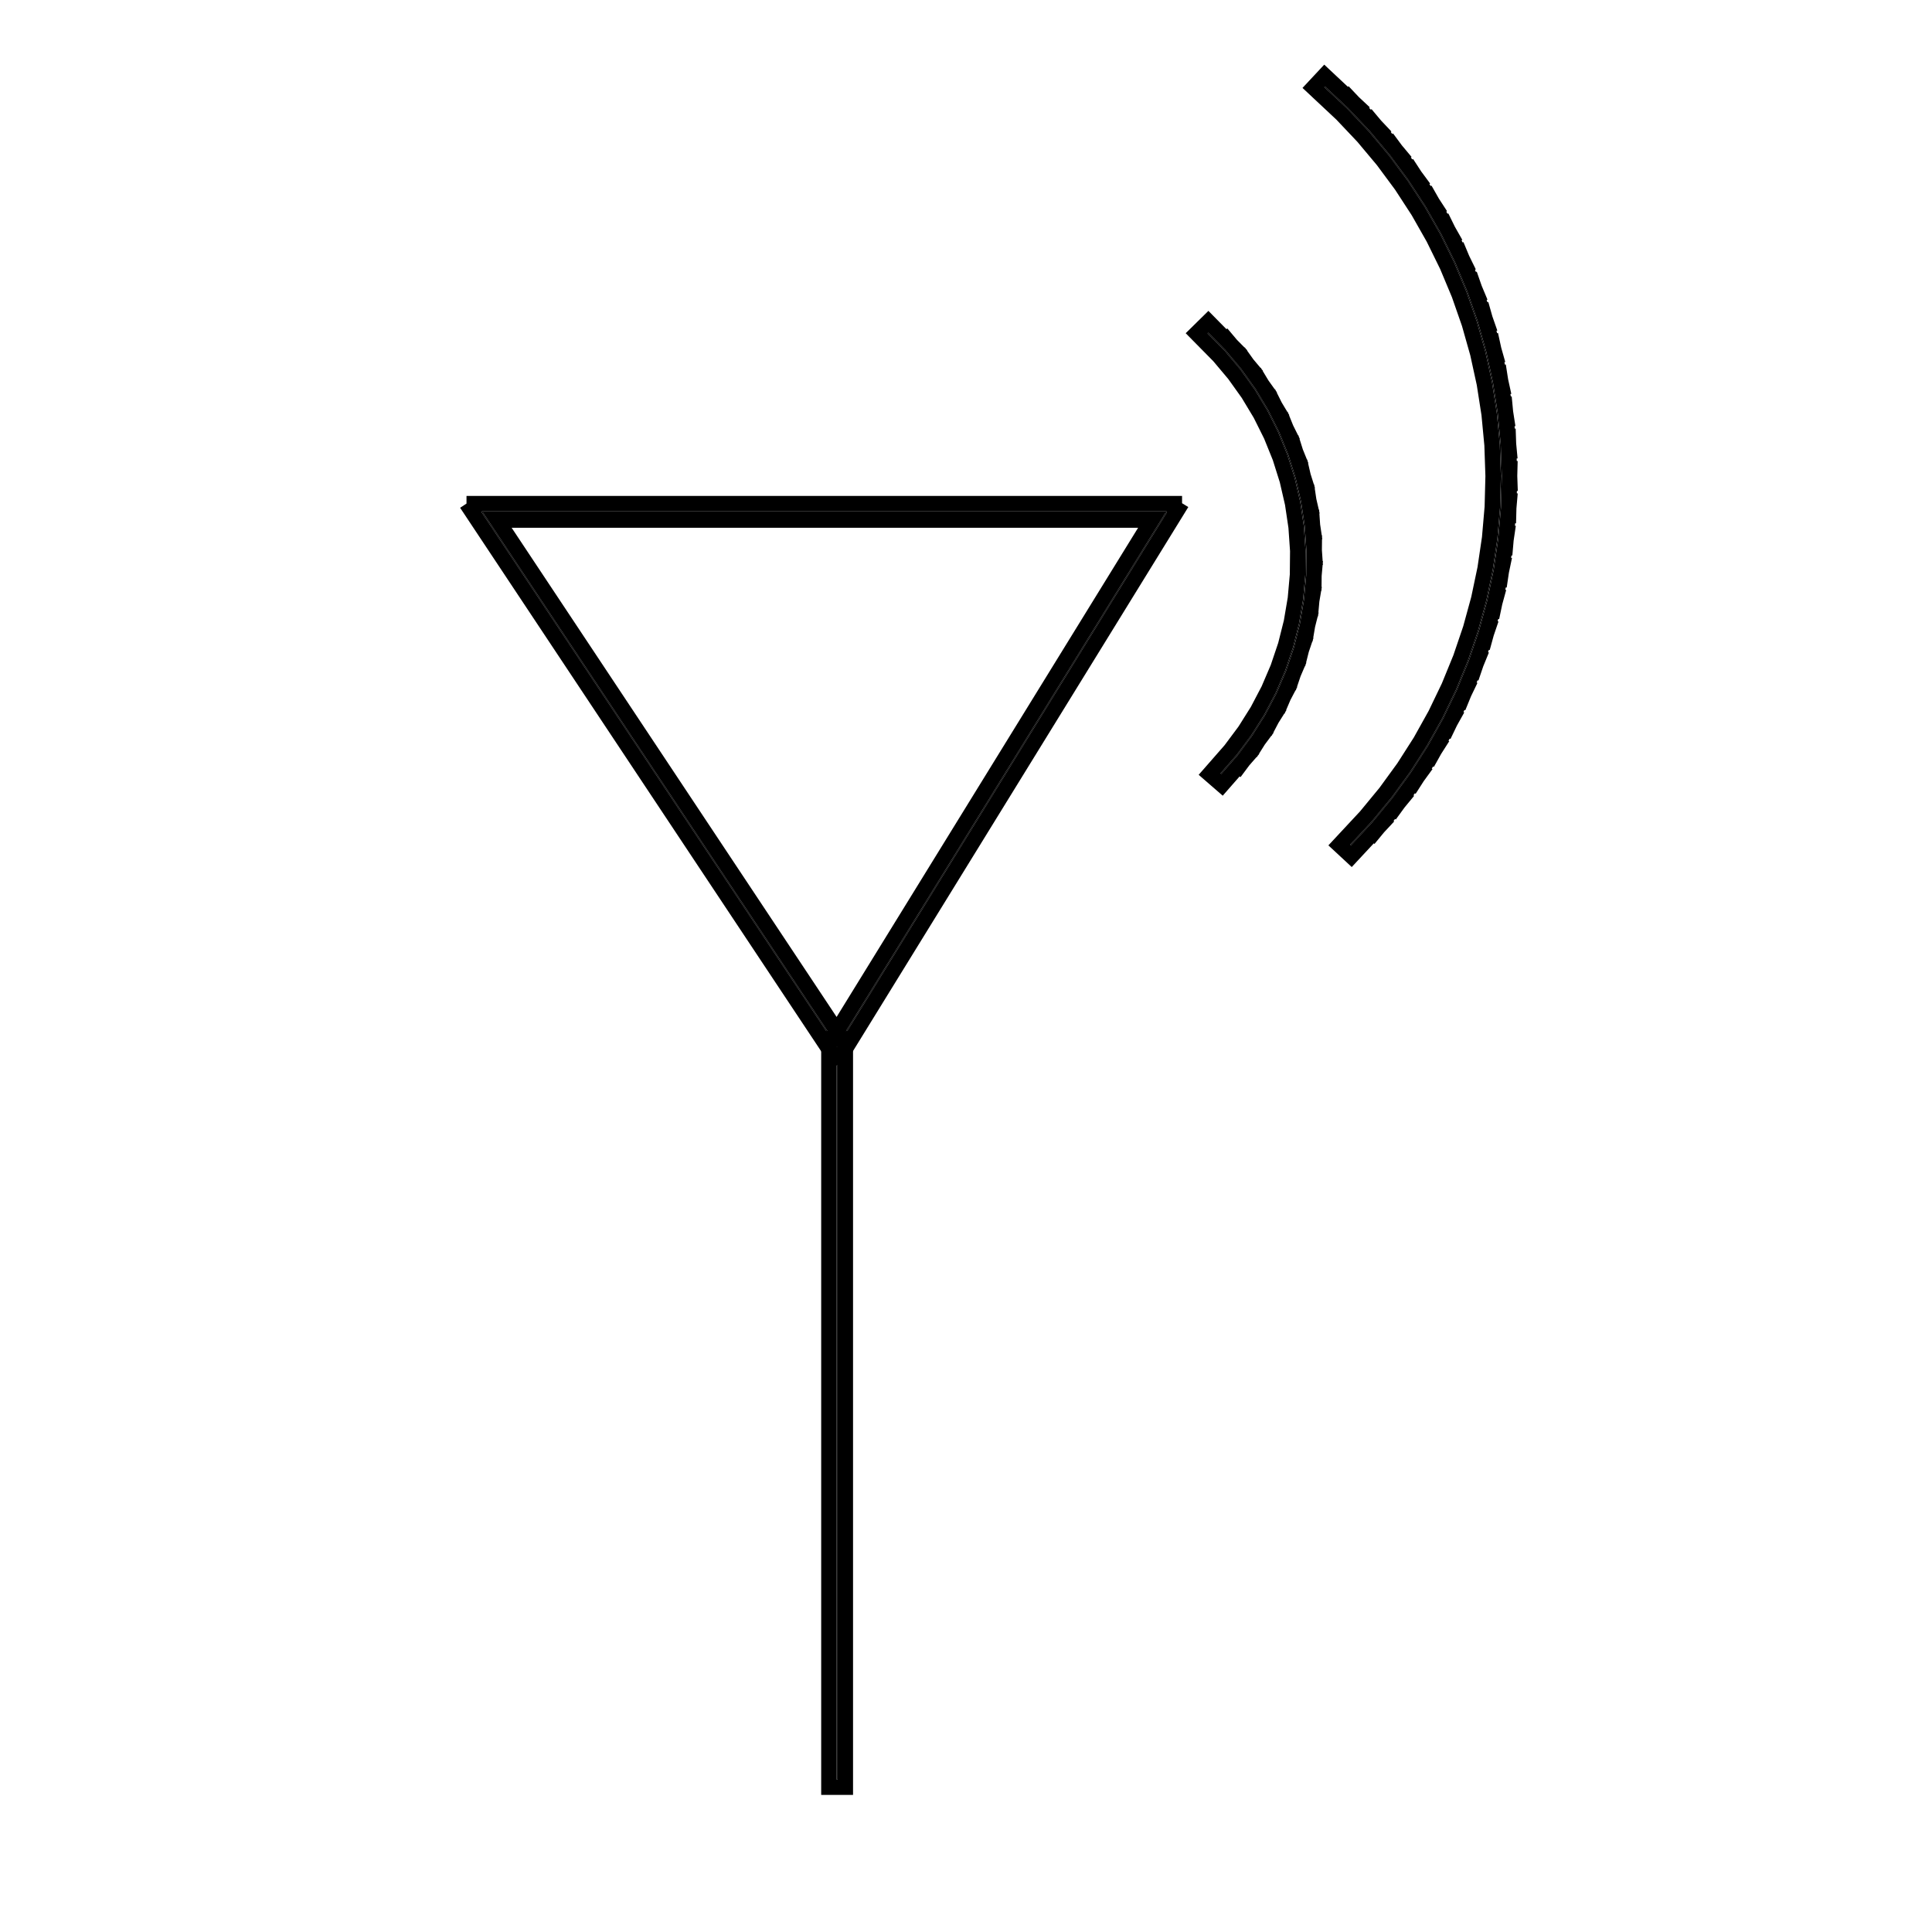
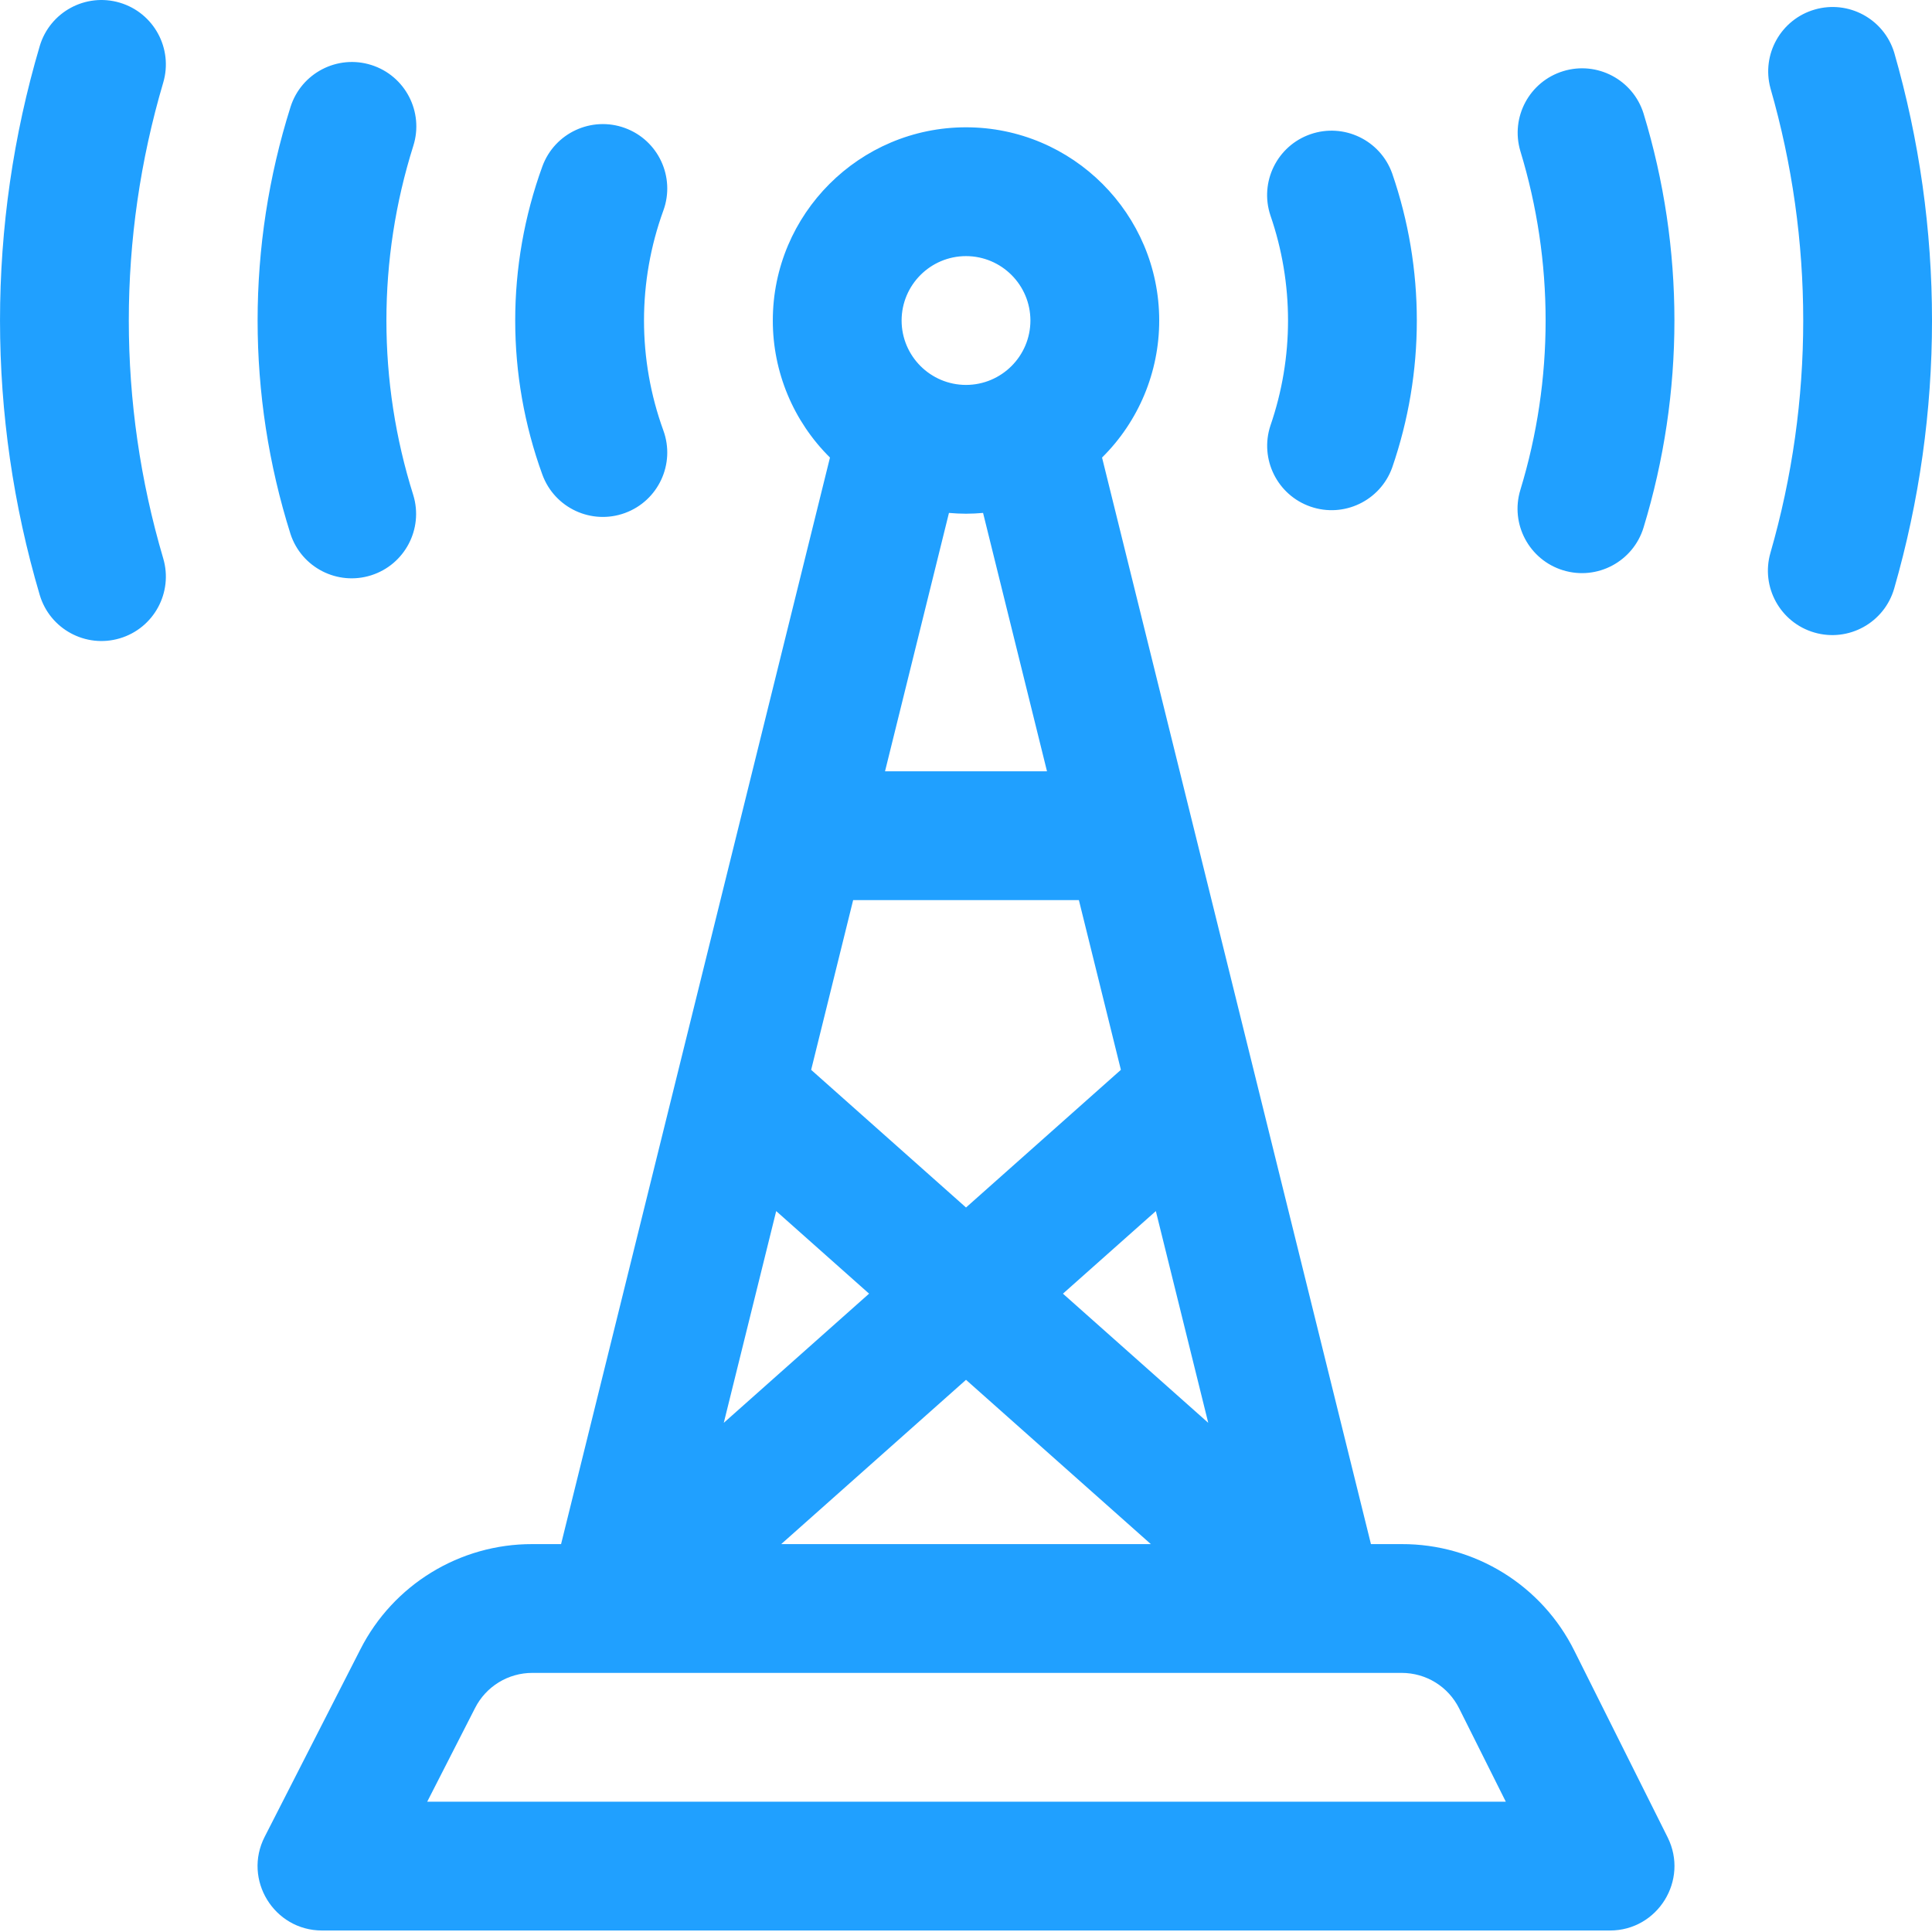
<svg xmlns="http://www.w3.org/2000/svg" class="svg-icon" style="width: 1em; height: 1em;vertical-align: middle;fill: currentColor;overflow: hidden;" viewBox="0 0 1024 1024" version="1.1">
-   <path d="M443.432 554.657l0.512 0 0 388.507-0.512 0 0-388.507Z" />
-   <path d="M443.943 554.657l0 388.507-0.512 0L443.432 554.657 443.943 554.657M452.13 546.47l-8.186 0-0.512 0-8.186 0 0 8.186 0 388.507 0 8.186 8.186 0 0.512 0 8.186 0 0-8.186L452.13 554.657 452.13 546.47 452.13 546.47z" />
-   <path d="M443.475 554.797 255.231 271.438l0.213-0.141 0-0.256 362.889 0 0 0.256 0.218 0.134L443.905 554.791l-0.219-0.134L443.475 554.797zM255.922 271.552l187.756 282.629 174.195-282.628L255.922 271.552 255.922 271.552z" />
-   <path d="M618.332 271.041l0 0.256 0.218 0.134L443.905 554.791l-0.219-0.134-0.211 0.141L255.231 271.438l0.213-0.141 0-0.256L618.332 271.041M255.922 271.553 255.922 271.553l187.756 282.628 174.195-282.628L255.922 271.553 255.922 271.553M626.519 262.855l-8.186 0L255.444 262.855l-8.186 0 0 4.044-3.383 2.239 4.537 6.831 188.244 283.359 4.541 6.838 2.683-1.793 2.712 1.659 4.282-6.945 174.646-283.359 4.3-6.977-3.301-2.029L626.519 262.855 626.519 262.855zM271.19 279.739l332.022 0L443.421 538.998 271.19 279.739 271.19 279.739z" />
-   <path d="M647.284 410.208 646.897 409.871 655.44 400.114 663.186 389.719 670.086 378.75 676.103 367.272 681.198 355.354 685.338 343.074 688.498 330.506 690.662 317.726 691.813 304.816 691.94 291.858 691.048 278.926 689.141 266.11 686.231 253.48 682.337 241.119 677.48 229.104 671.694 217.505 665.01 206.402 657.477 195.857 649.136 185.937 640.029 176.7 640.394 176.341 649.506 185.586 649.324 185.765 649.521 185.6 657.875 195.535 657.678 195.7 657.886 195.551 665.432 206.112 665.224 206.262 665.443 206.13 672.137 217.25 671.918 217.382 672.147 217.267 677.943 228.885 677.714 228.999 677.951 228.903 682.815 240.935 682.577 241.033 682.822 240.956 686.721 253.337 686.477 253.414 686.726 253.356 689.642 266.004 689.393 266.062 689.645 266.025 691.556 278.861 691.303 278.899 691.558 278.882 692.45 291.834 692.196 291.851 692.451 291.853 692.324 304.831 692.069 304.829 692.323 304.85 691.17 317.784 690.915 317.76 691.167 317.803 689.002 330.602 688.749 330.56 688.998 330.622 685.833 343.208 685.585 343.145 685.827 343.227 681.679 355.528 681.436 355.446 681.671 355.547 676.57 367.483 676.335 367.381 676.561 367.501 670.535 378.997 670.308 378.878 670.525 379.015 663.614 390 663.397 389.864 663.601 390.017 655.844 400.428 655.639 400.274 655.832 400.443Z" />
-   <path d="M640.394 176.341l9.113 9.244-0.183 0.18 0.196-0.165 8.354 9.935-0.196 0.165 0.208-0.149 7.546 10.562-0.208 0.149 0.219-0.132 6.693 11.12-0.219 0.132 0.23-0.115 5.796 11.619-0.23 0.114 0.237-0.096 4.864 12.033-0.237 0.097 0.245-0.077 3.899 12.381-0.243 0.077 0.249-0.057 2.916 12.647-0.25 0.058 0.253-0.037 1.911 12.836-0.253 0.038 0.255-0.018 0.892 12.952-0.255 0.018 0.256 0.002-0.127 12.978-0.256-0.002 0.255 0.021-1.153 12.934-0.255-0.024 0.252 0.043-2.165 12.798-0.253-0.042 0.249 0.063-3.165 12.586-0.248-0.062 0.241 0.082-4.148 12.301-0.243-0.082 0.234 0.101-5.101 11.935-0.234-0.101 0.226 0.12-6.026 11.495-0.228-0.118 0.218 0.137-6.911 10.985-0.218-0.137 0.205 0.152-7.758 10.411-0.205-0.152 0.193 0.168-8.549 9.764-0.387-0.336 8.545-9.757 7.744-10.395 6.9-10.969 6.017-11.478 5.095-11.917 4.14-12.281 3.16-12.567 2.163-12.779 1.151-12.91 0.127-12.958-0.891-12.933-1.907-12.816-2.91-12.63-3.894-12.362-4.857-12.015-5.787-11.599-6.683-11.103-7.533-10.546-8.341-9.919-9.106-9.236L640.394 176.341M640.483 164.771l-5.829 5.735-0.364 0.359-5.844 5.748 5.755 5.837 8.879 9.006 7.924 9.424 7.158 10.021 6.351 10.55 5.499 11.021 4.614 11.416 3.7 11.747 2.765 12.002 1.812 12.177 0.846 12.289-0.12 12.311-1.094 12.266-2.056 12.144-3.003 11.942-3.935 11.669-4.84 11.324-5.718 10.906-6.556 10.423-7.359 9.876-8.332 9.515-5.415 6.185 6.206 5.39 0.387 0.336 6.156 5.346 5.37-6.134 3.574-4.082 0.496 0.37 4.69-6.294 3.847-4.394 0.137 0.086 0.538-0.858 0.689-0.787-0.125-0.108 3.089-4.91 3.49-4.685 0.137 0.071 0.449-0.858 0.599-0.804-0.128-0.095 2.702-5.152 3.09-4.912 0.15 0.065 0.406-0.952 0.541-0.862-0.137-0.086 2.282-5.339 2.708-5.165 0.15 0.051 0.32-0.95 0.453-0.865-0.137-0.073 1.877-5.567 2.29-5.357 0.156 0.039 0.246-0.98 0.385-0.898-0.143-0.061 1.425-5.665 1.868-5.539 0.152 0.026 0.163-0.962 0.32-0.954-0.15-0.051 0.972-5.747 1.411-5.612 0.166 0.015 0.093-1.045 0.244-0.969-0.153-0.039 0.519-5.816 0.973-5.756 0.162 0.001 0.01-1.013 0.162-0.96-0.152-0.026 0.057-5.838 0.519-5.809 0.153-0.01-0.067-0.969 0.094-1.055-0.168-0.014-0.398-5.78 0.057-5.84 0.159-0.024-0.149-1.002 0.01-1.008-0.16-0.001-0.855-5.748-0.402-5.817 0.155-0.036-0.224-0.973-0.071-1.02-0.162 0.011-1.307-5.671-0.858-5.756 0.149-0.047-0.295-0.938-0.148-0.994-0.158 0.023-1.752-5.564-1.316-5.706 0.149-0.06-0.378-0.935-0.219-0.948-0.15 0.035-2.187-5.411-1.742-5.53 0.145-0.072-0.452-0.907-0.307-0.975-0.155 0.048-2.602-5.215-2.185-5.405 0.138-0.083-0.522-0.867-0.372-0.92-0.146 0.059-2.998-4.98-2.611-5.234 0.126-0.089-0.564-0.789-0.468-0.937-0.149 0.075-3.381-4.733-2.992-4.971 0.126-0.106-0.67-0.798-0.517-0.857-0.136 0.082-3.745-4.455-3.378-4.728 0.117-0.115-0.722-0.733-0.601-0.84-0.133 0.096-4.06-4.119-5.046-6.001-0.477 0.399-3.827-3.882L640.483 164.771 640.483 164.771z" />
-   <path d="M716.032 447.986 715.658 447.639 727.01 435.449 737.604 422.595 747.402 409.132 756.374 395.101 764.484 380.554 771.699 365.547 778.001 350.13 783.36 334.364 787.759 318.301 791.183 302.004 793.616 285.529 795.053 268.936 795.486 252.289 794.917 235.647 793.345 219.068 790.778 202.613 787.223 186.342 782.694 170.316 777.206 154.594 770.782 139.23 763.442 124.281 755.218 109.8 746.134 95.845 736.222 82.459 725.528 69.695 714.079 57.6 701.916 46.211 702.265 45.838 714.435 57.231 714.26 57.419 714.446 57.243 725.904 69.349 725.718 69.525 725.914 69.361 736.619 82.137 736.423 82.301 736.63 82.149 746.549 95.546 746.344 95.699 746.559 95.559 755.651 109.525 755.436 109.667 755.659 109.54 763.891 124.036 763.668 124.162 763.898 124.049 771.245 139.011 771.015 139.124 771.251 139.025 777.68 154.404 777.444 154.503 777.687 154.418 783.18 170.155 782.937 170.24 783.184 170.171 787.717 186.211 787.471 186.281 787.721 186.226 791.279 202.511 791.03 202.566 791.282 202.527 793.852 218.998 793.599 219.037 793.854 219.013 795.429 235.606 795.173 235.631 795.429 235.621 795.998 252.28 795.742 252.288 795.998 252.295 795.565 268.958 795.309 268.95 795.564 268.973 794.124 285.58 793.869 285.559 794.122 285.597 791.687 302.087 791.435 302.049 791.685 302.101 788.259 318.414 788.009 318.362 788.255 318.429 783.851 334.507 783.604 334.44 783.846 334.522 778.483 350.302 778.241 350.219 778.478 350.317 772.17 365.748 771.934 365.651 772.164 365.762 764.942 380.783 764.711 380.673 764.935 380.797 756.818 395.356 756.594 395.233 756.81 395.37 747.83 409.415 747.614 409.276 747.82 409.427 738.012 422.903 737.805 422.752 738.003 422.915 727.401 435.78 727.204 435.617 727.39 435.79Z" />
-   <path d="M702.265 45.838l12.17 11.393-0.175 0.187 0.187-0.176 11.457 12.107-0.186 0.176 0.196-0.165 10.705 12.776-0.196 0.165 0.207-0.152 9.92 13.398-0.206 0.151 0.215-0.139 9.092 13.966-0.215 0.141 0.223-0.127 8.232 14.496-0.223 0.126 0.23-0.113 7.347 14.962-0.231 0.113 0.236-0.099 6.429 15.378-0.236 0.099 0.243-0.085 5.493 15.737-0.243 0.085 0.247-0.069 4.533 16.04-0.246 0.07 0.25-0.055 3.559 16.285-0.25 0.055 0.253-0.039 2.57 16.471-0.253 0.039 0.255-0.024 1.575 16.593-0.256 0.025 0.256-0.009 0.569 16.658-0.256 0.008 0.256 0.007-0.433 16.662-0.256-0.007 0.255 0.021-1.44 16.607-0.255-0.021 0.253 0.038-2.434 16.491-0.253-0.038 0.251 0.052-3.426 16.313-0.251-0.053 0.247 0.068-4.405 16.077-0.246-0.067 0.24 0.082-5.362 15.781-0.241-0.083 0.235 0.097-6.307 15.431-0.236-0.098 0.23 0.112-7.221 15.021-0.231-0.109 0.224 0.124-8.118 14.56-0.224-0.124 0.216 0.137-8.98 14.046-0.216-0.138 0.206 0.149-9.808 13.476-0.206-0.149 0.196 0.163-10.6 12.864-0.197-0.163 0.186 0.174-11.358 12.196-0.375-0.348 11.353-12.191 10.594-12.854 9.798-13.463 8.972-14.032 8.11-14.546 7.215-15.007 6.302-15.417 5.359-15.765 4.399-16.063 3.424-16.297 2.433-16.476 1.437-16.593 0.433-16.647-0.569-16.643-1.572-16.578-2.567-16.456-3.555-16.271-4.53-16.026-5.487-15.722-6.423-15.364-7.34-14.948-8.224-14.481-9.084-13.955-9.913-13.386-10.694-12.765-11.449-12.094-12.163-11.388L702.265 45.838M701.874 34.258l-5.594 5.994-0.349 0.374-5.577 5.975 5.967 5.586 11.983 11.22 11.108 11.735 10.377 12.386 9.618 12.989 8.814 13.539 7.981 14.052 7.123 14.506 6.233 14.907 5.324 15.256 4.396 15.551 3.449 15.788 2.492 15.968 1.525 16.086 0.552 16.15-0.42 16.153-1.394 16.1-2.362 15.987-3.322 15.815-4.269 15.585-5.2 15.298-6.115 14.961-7.001 14.562-7.868 14.114L740.639 404.513l-9.51 13.066-10.279 12.472-11.184 12.01-5.589 6.002 6.012 5.578 0.375 0.348 5.99 5.559 5.569-5.98 6.119-6.572 0.372 0.307 5.058-6.139 5.373-5.769-0.35-0.326 0.83-1.006 0.385 0.28 4.661-6.403 5.044-6.12-0.367-0.304 0.765-1.051 0.405 0.258 4.285-6.701 4.652-6.392-0.386-0.28 0.705-1.105 0.418 0.231 3.854-6.91 4.286-6.705-0.405-0.257 0.626-1.124 0.432 0.206 3.423-7.119 3.875-6.95-0.422-0.234 0.533-1.108 0.444 0.183 3.019-7.386 3.413-7.1-0.427-0.208 0.493-1.208 0.455 0.157 2.563-7.544 2.99-7.315-0.442-0.182 0.421-1.24 0.46 0.126 2.095-7.644 2.549-7.502-0.451-0.153 0.339-1.237 0.471 0.099 1.633-7.777 2.092-7.633-0.462-0.127 0.262-1.248 0.476 0.072 1.16-7.861 1.636-7.791-0.472-0.097 0.186-1.255 0.475 0.041 0.686-7.901 1.155-7.826-0.471-0.071 0.112-1.288 0.481 0.013 0.207-7.945 0.685-7.899-0.479-0.042 0.033-1.26 0.479-0.014-0.272-7.953 0.206-7.917-0.477-0.013-0.045-1.316 0.478-0.047-0.748-7.891-0.27-7.915-0.48 0.016-0.12-1.258 0.473-0.073-1.224-7.85-0.749-7.892-0.475 0.044-0.202-1.29 0.468-0.103-1.689-7.736-1.22-7.823-0.474 0.074-0.28-1.284 0.459-0.131-2.152-7.613-1.697-7.765-0.469 0.103-0.348-1.231 0.453-0.159-2.619-7.5-2.146-7.592-0.459 0.128-0.431-1.233 0.441-0.184-3.057-7.312-2.62-7.504-0.451 0.159-0.49-1.173 0.433-0.212-3.504-7.133-3.057-7.313-0.443 0.185-0.558-1.137 0.415-0.234-3.926-6.912-3.498-7.123-0.428 0.21-0.649-1.141 0.401-0.263-4.315-6.629-3.917-6.898-0.419 0.237-0.689-1.059 0.386-0.284-4.728-6.384-4.313-6.626-0.401 0.259-0.779-1.051 0.365-0.306-5.093-6.076-4.719-6.375-0.384 0.283-0.829-0.989 0.349-0.33-5.442-5.751-5.102-6.09-0.368 0.309-0.888-0.939 0.326-0.35-5.779-5.41-5.443-5.752-0.349 0.328-6.572-6.152L701.874 34.258 701.874 34.258z" />
+   <path d="M883.87 973.808l-49.4-98.8a101.84 101.84 0 0 0-91.592-56.6h-16.248L584.11 242.512a102.08 102.08 0 0 0 30.296-72.64c0-56.456-45.936-102.4-102.4-102.4-56.464 0-102.4 45.944-102.4 102.4a102.08 102.08 0 0 0 30.296 72.64l-142.52 575.896h-15.2a101.96 101.96 0 0 0-91.2 55.832l-50.704 99.312c-11.6 22.704 4.96 49.656 30.4 49.656h682.656c25.312 0 41.88-26.704 30.536-49.4z m-243.48-219.68l-77.008-68.456 49.24-43.768 27.768 112.216z m-30.424 64.28h-195.92L512.006 731.336l97.96 87.072zM512.006 135.744a34.176 34.176 0 0 1 34.136 34.136A34.176 34.176 0 0 1 512.006 204.016a34.176 34.176 0 0 1-34.136-34.136A34.176 34.176 0 0 1 512.006 135.744z m-9.04 136.112c2.984 0.264 6 0.424 9.04 0.424 3.04 0 6.056-0.16 9.04-0.424l33.888 136.96H469.078l33.888-136.96z m-50.784 205.224h119.648l22.264 89.952L512.006 640l-82.08-72.96 22.256-89.952z m-40.784 164.824l49.232 43.76-77.008 68.456 27.776-112.216z m-184.968 313.04l25.36-49.656a33.984 33.984 0 0 1 30.4-18.616h460.688c13.016 0 24.712 7.232 30.528 18.872l24.704 49.4h-571.68z m777.52-927.144a513.248 513.248 0 0 1 0 284.152 34.128 34.128 0 1 1-65.576-18.96 444.944 444.944 0 0 0 0-246.224 34.136 34.136 0 0 1 65.576-18.96zM86.494 43.848a444.848 444.848 0 0 0 0 252.056 34.128 34.128 0 1 1-65.44 19.424 513.104 513.104 0 0 1 0-290.896 34.128 34.128 0 1 1 65.44 19.416z m784.616 16.28a376.104 376.104 0 0 1 0 219.496 34.136 34.136 0 0 1-65.28-19.992 307.792 307.792 0 0 0 0-179.52 34.136 34.136 0 0 1 65.28-19.984zM219.062 77.304a307.736 307.736 0 0 0 0 185.152 34.136 34.136 0 0 1-65.08 20.616 375.96 375.96 0 0 1 0-226.384 34.128 34.128 0 1 1 65.08 20.616z m518.792 14.528a239.128 239.128 0 0 1 0 156.088 34.136 34.136 0 0 1-64.504-22.344 170.864 170.864 0 0 0 0-111.392 34.136 34.136 0 0 1 64.504-22.352z m-386.264 19.76a170.76 170.76 0 0 0 0 116.56 34.128 34.128 0 1 1-64.136 23.384 239.008 239.008 0 0 1 0-163.32 34.128 34.128 0 1 1 64.136 23.384z" fill="#20A0FF" />
</svg>
